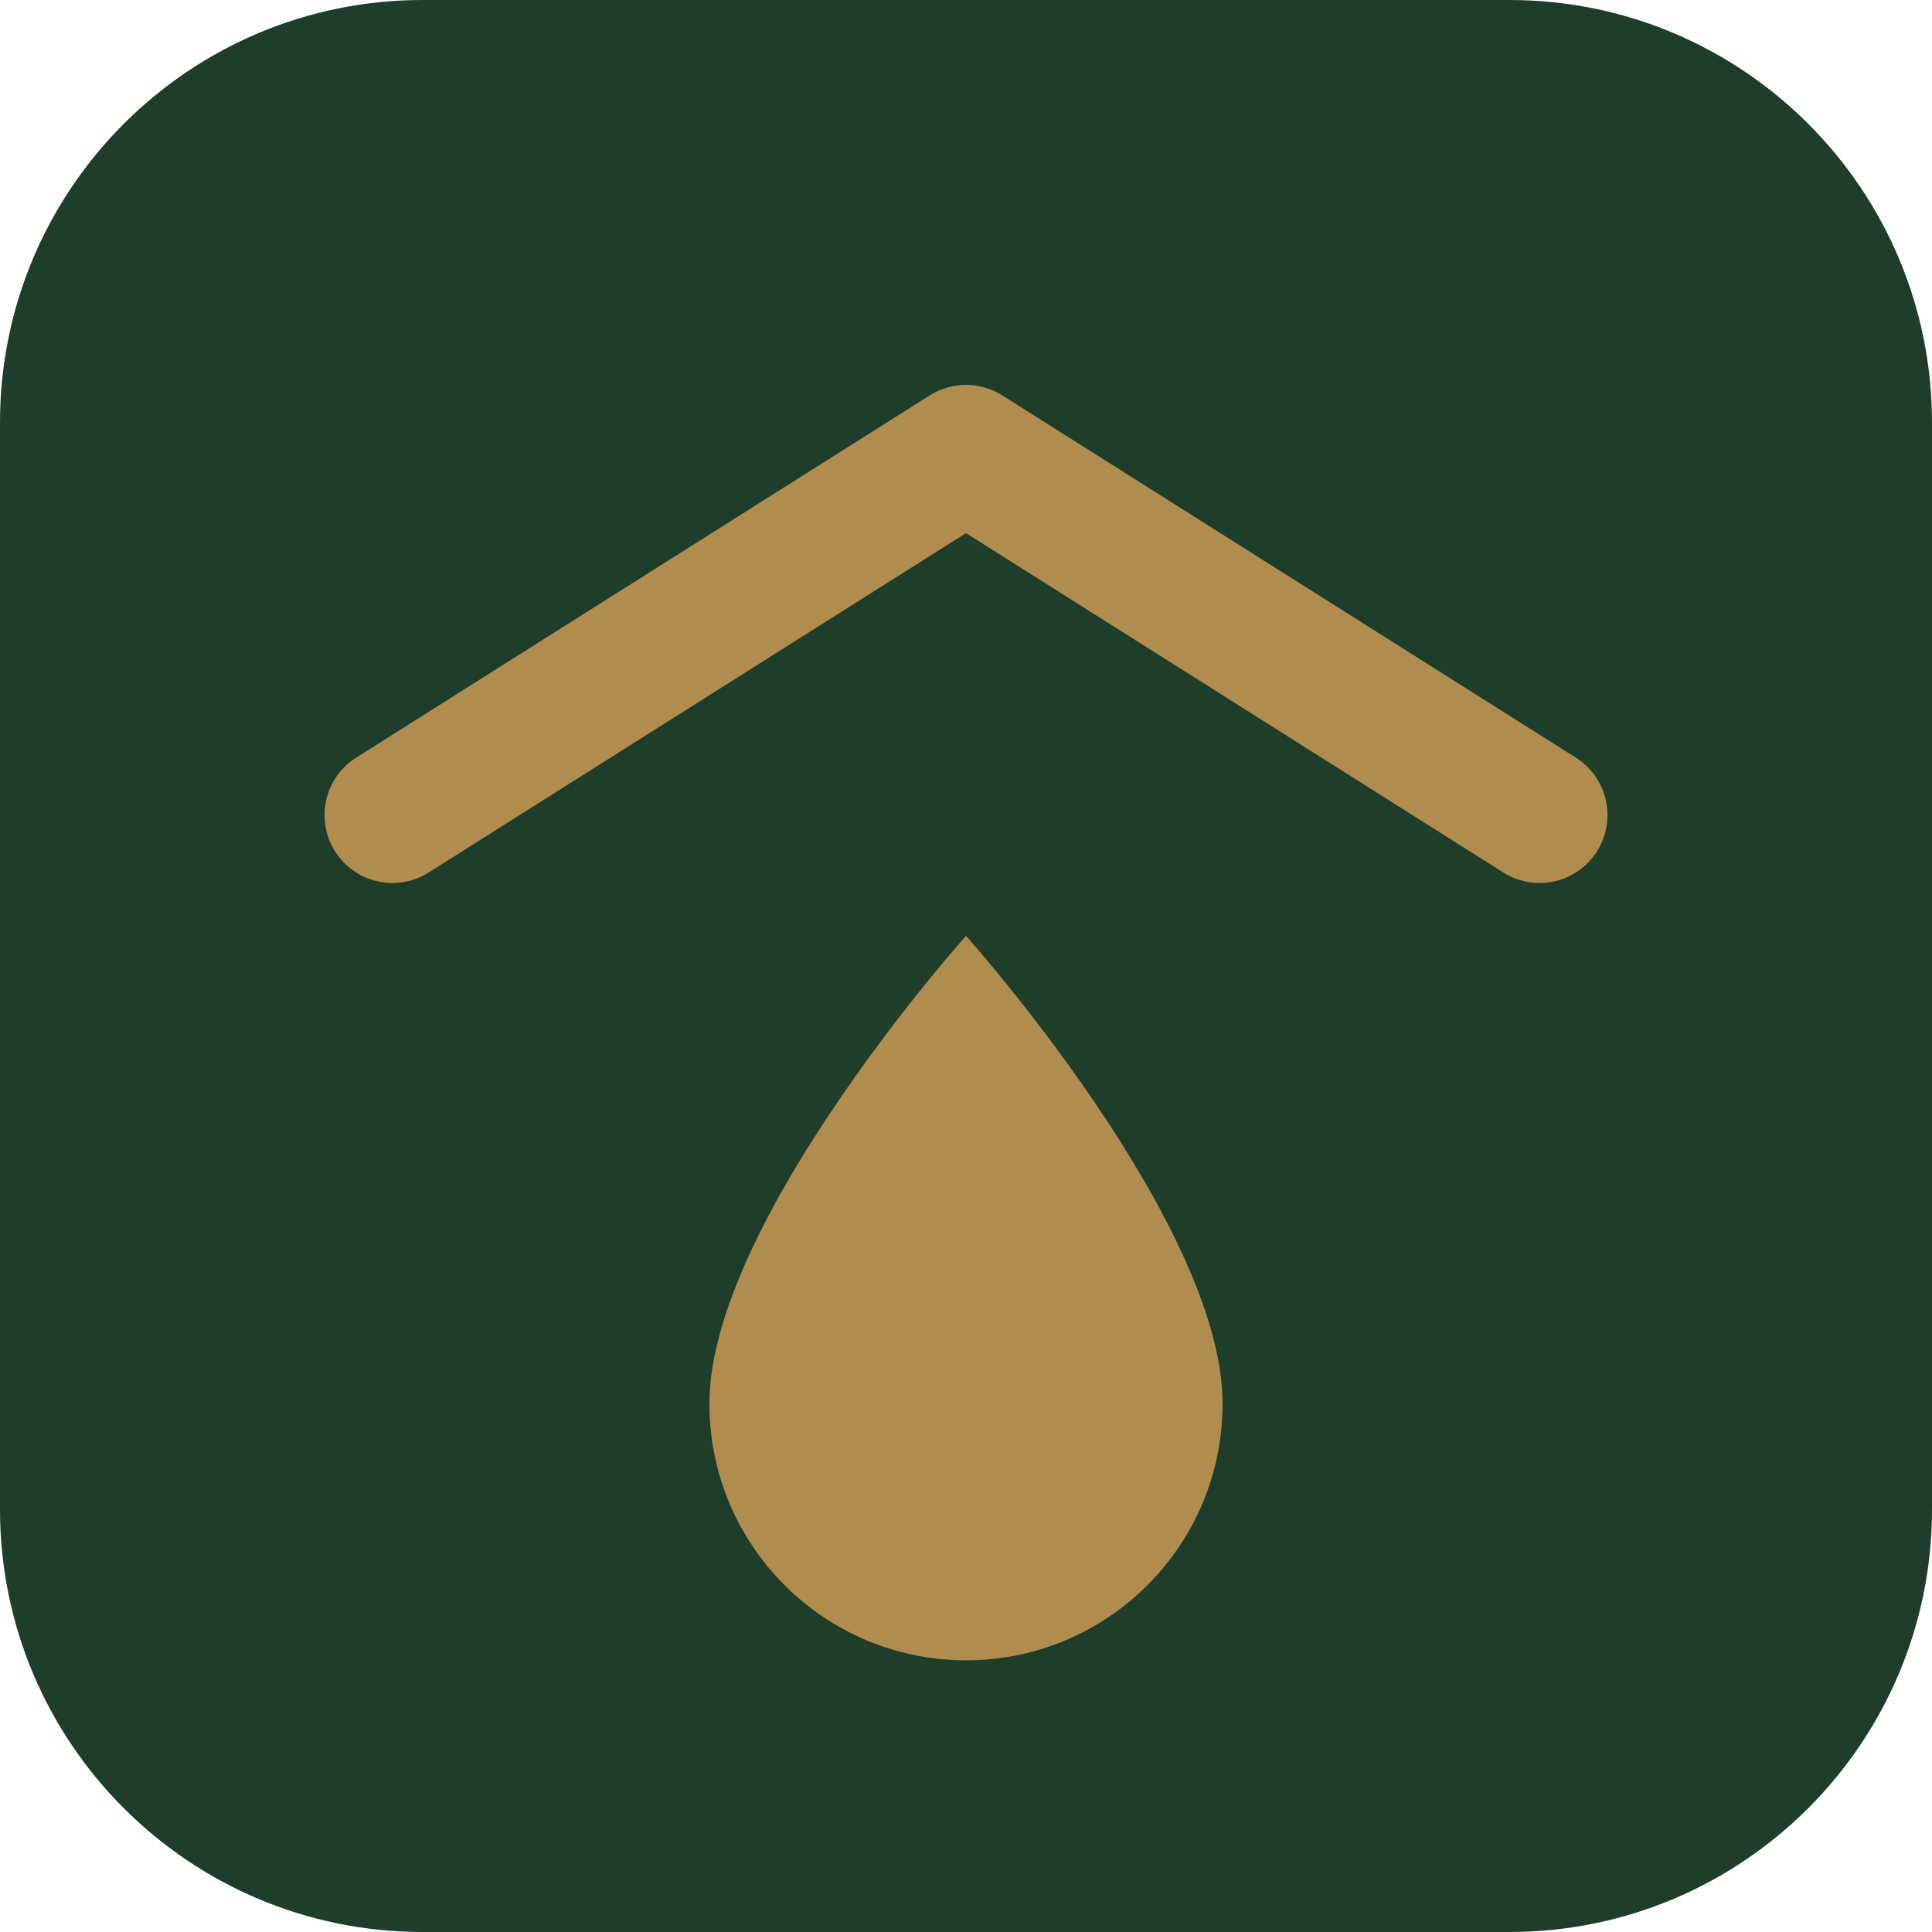
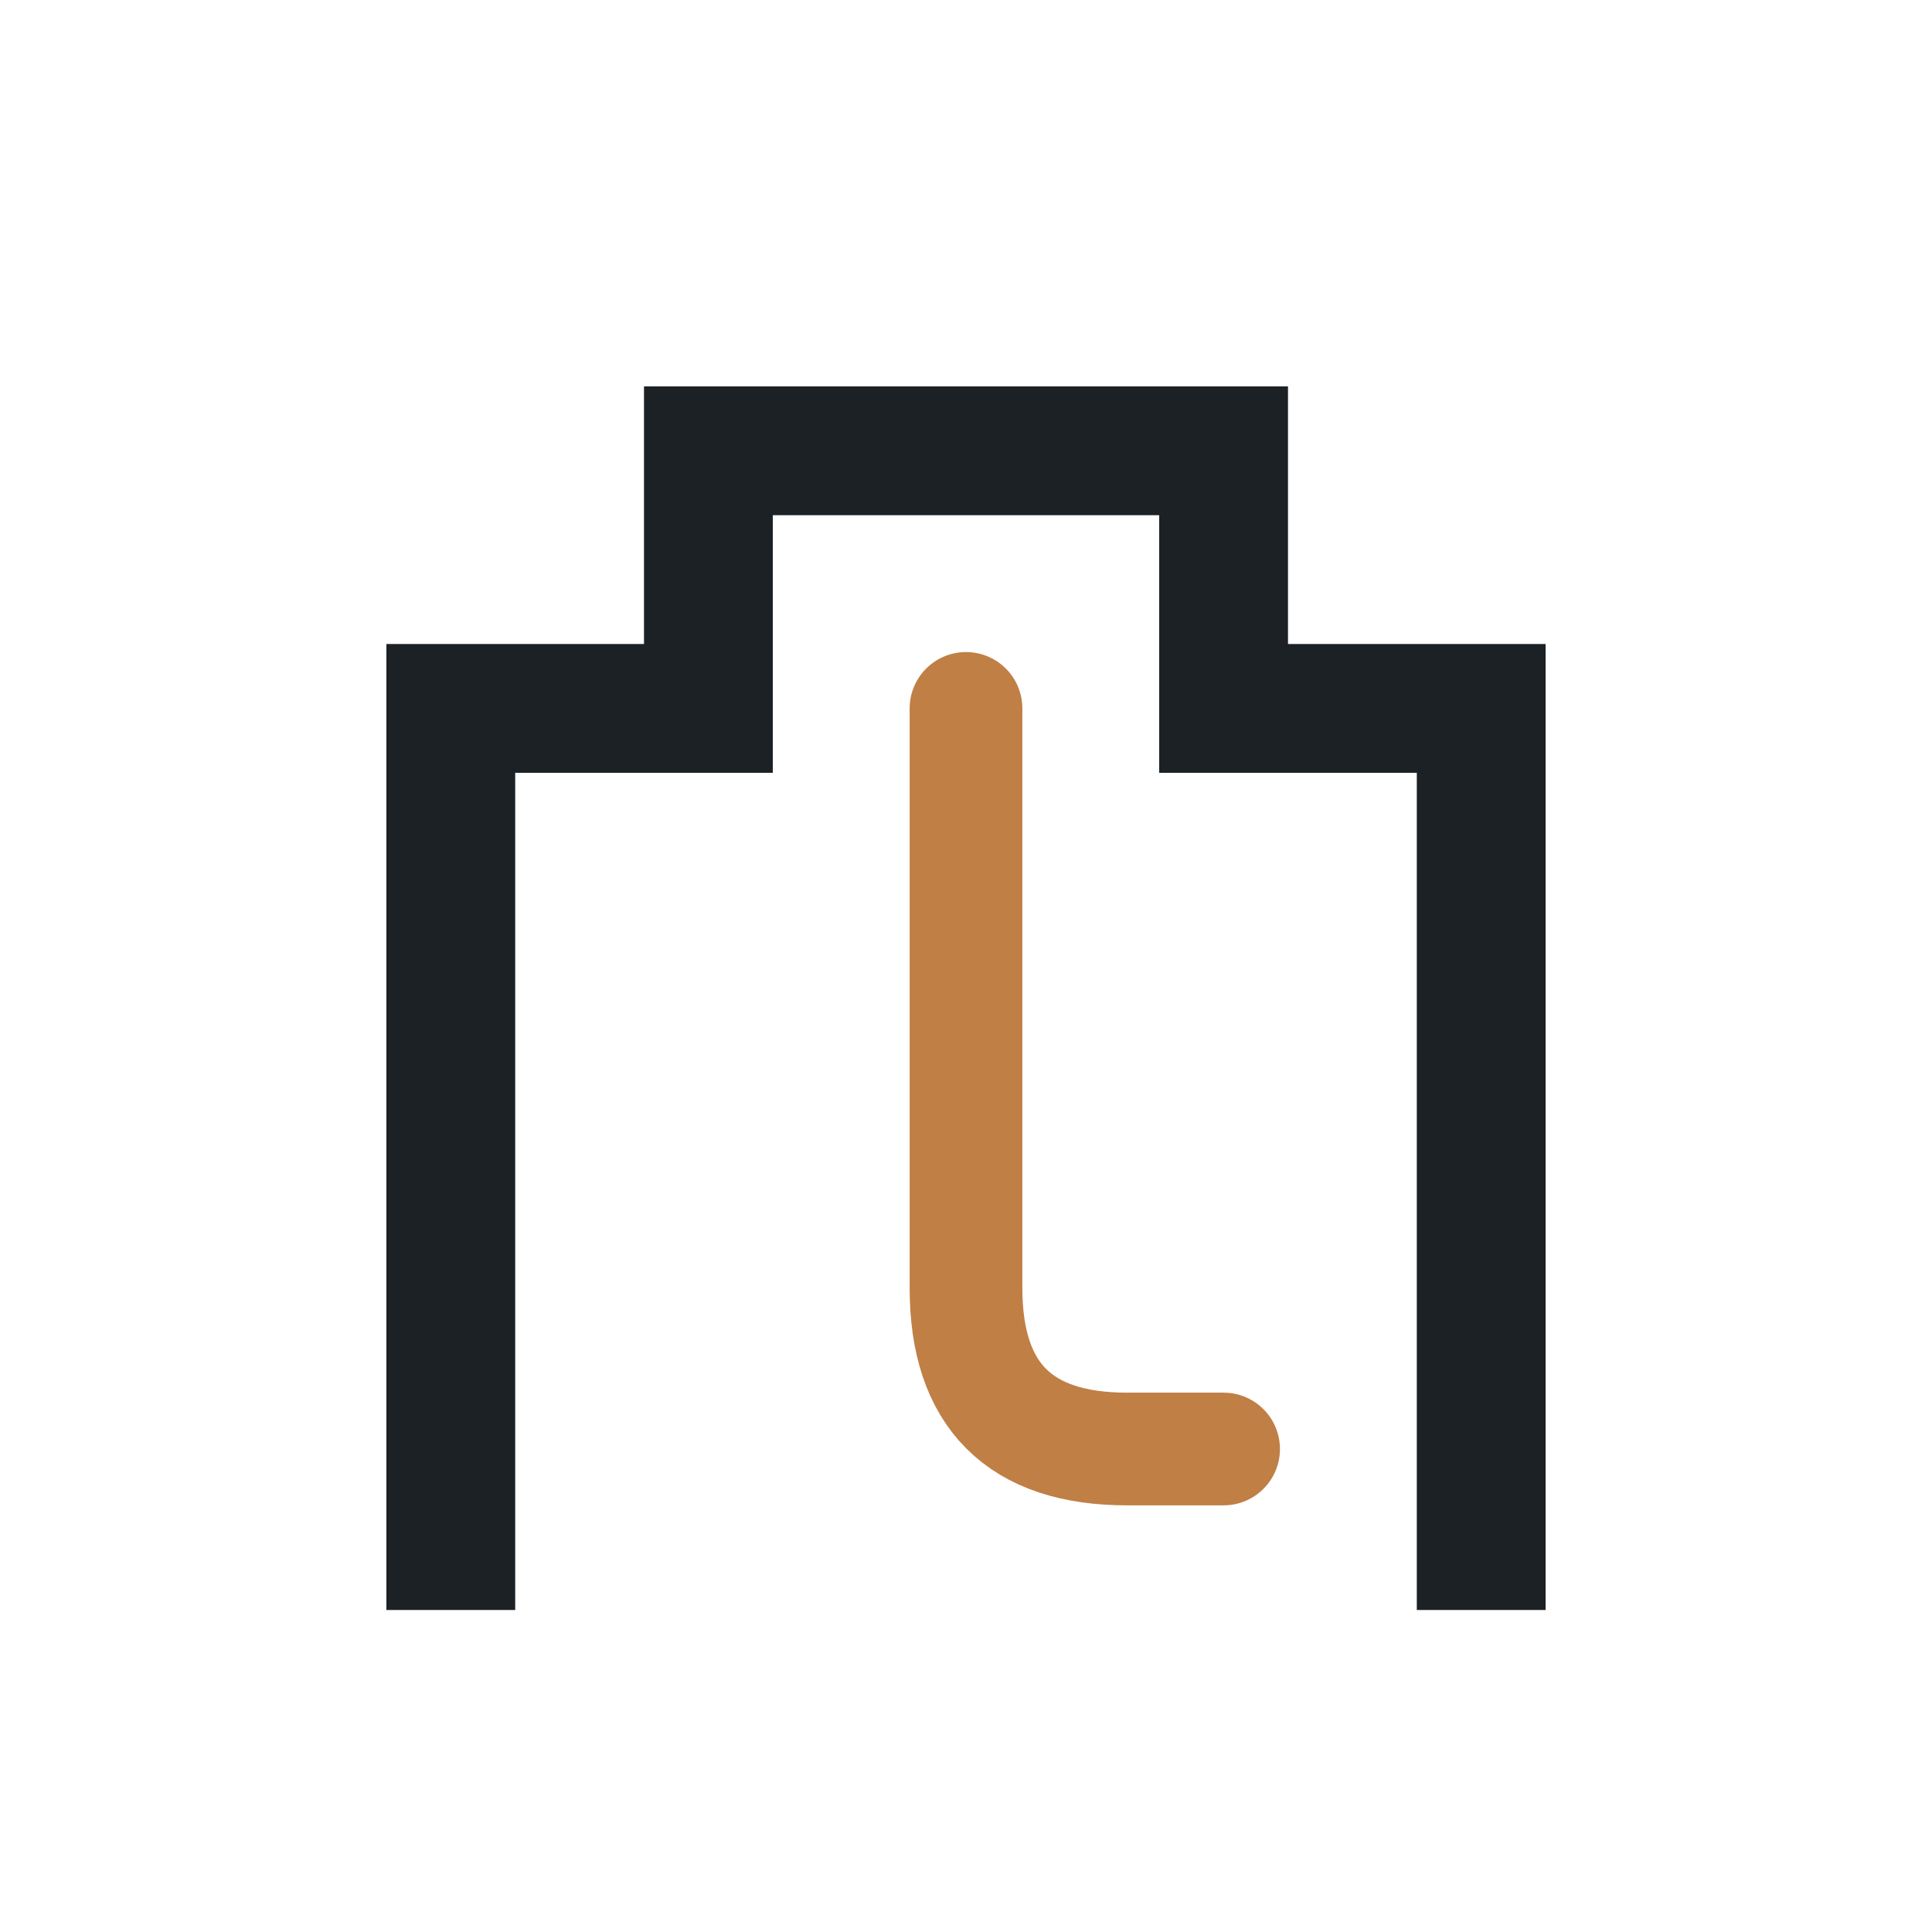
- <svg xmlns="http://www.w3.org/2000/svg" viewBox="0 0 64 64">
-   <rect width="64" height="64" rx="14" fill="#1e3d2a" />
-   <path d="M13 27 L32 15 L51 27" stroke="#b08d4f" stroke-width="4.5" fill="none" stroke-linecap="round" stroke-linejoin="round" />
-   <path d="M32 31 C32 31 23.5 40.5 23.5 46.5 a8.5 8.5 0 0 0 17 0 C40.5 40.5 32 31 32 31 Z" fill="#b08d4f" />
+ <svg xmlns="http://www.w3.org/2000/svg" viewBox="0 0 120 120" role="img" aria-label="Fortress Gutter Co. icon">
+   <path d="M28 96 V44 H44 V28 H76 V44 H92 V96" fill="none" stroke="#1C2126" stroke-width="8" stroke-linecap="square" stroke-linejoin="miter" />
+   <path d="M60 44 V80 Q60 90 70 90 H76" fill="none" stroke="#C07F45" stroke-width="7" stroke-linecap="round" />
</svg>
